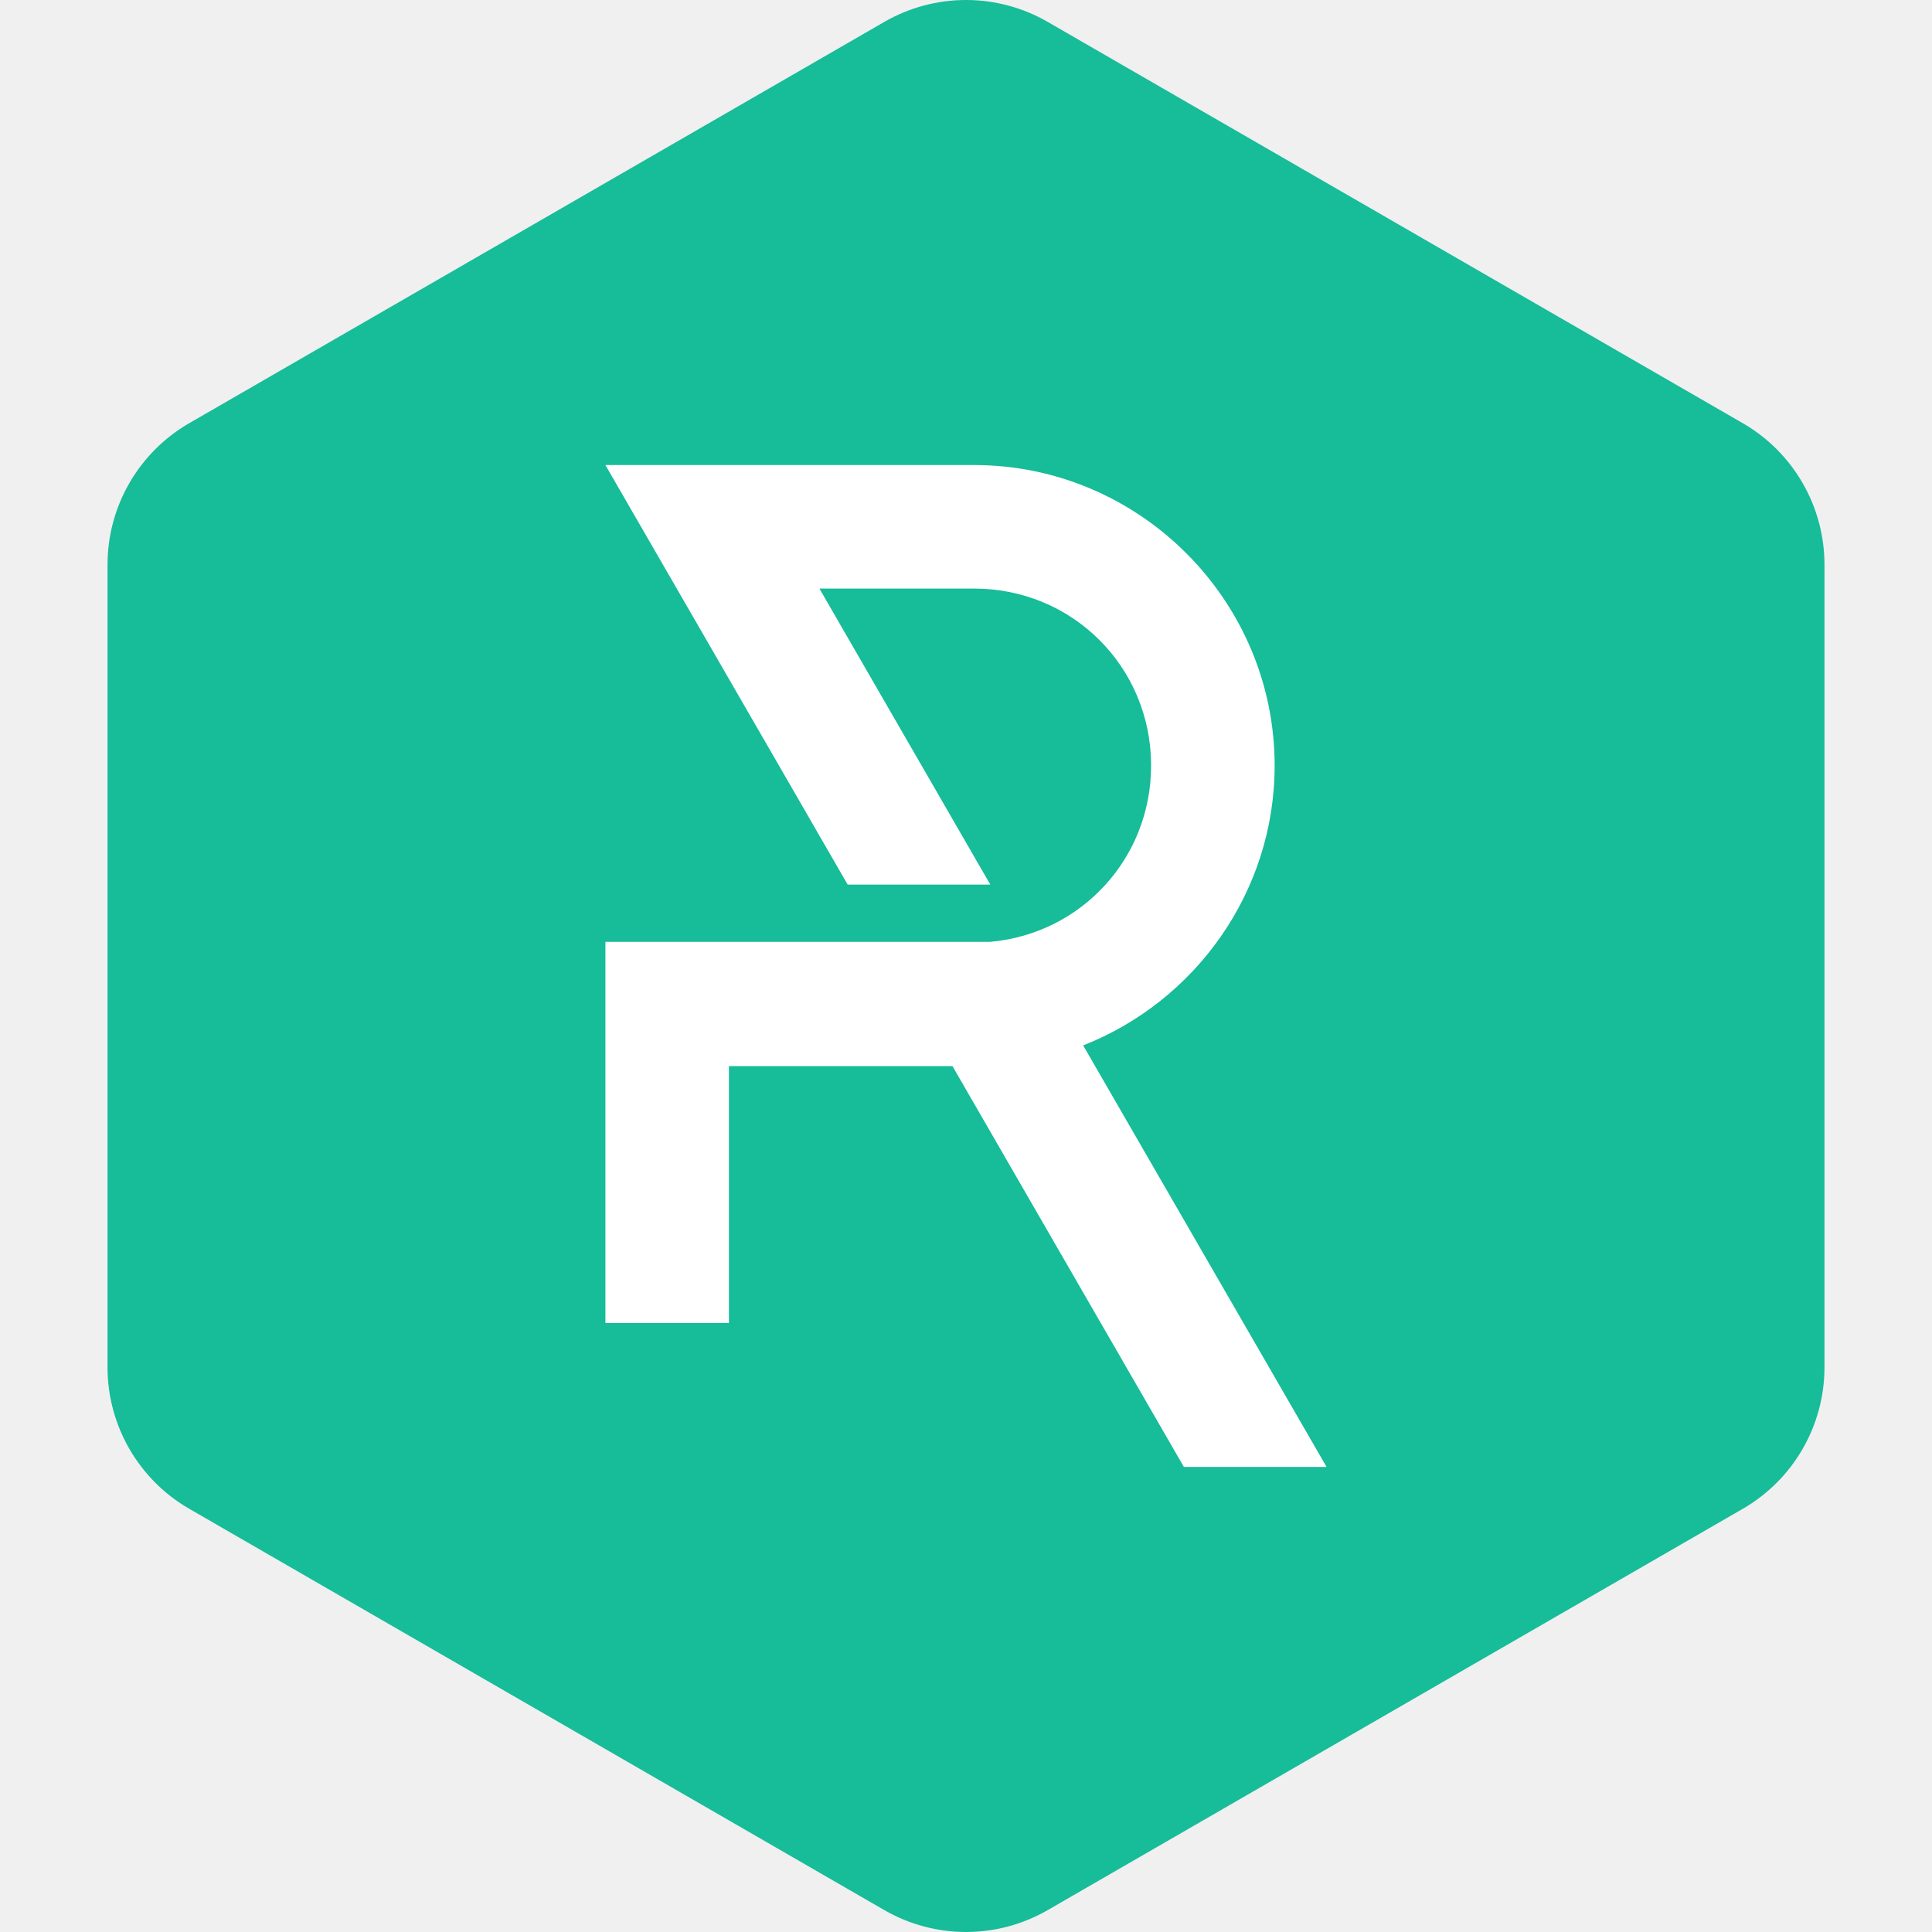
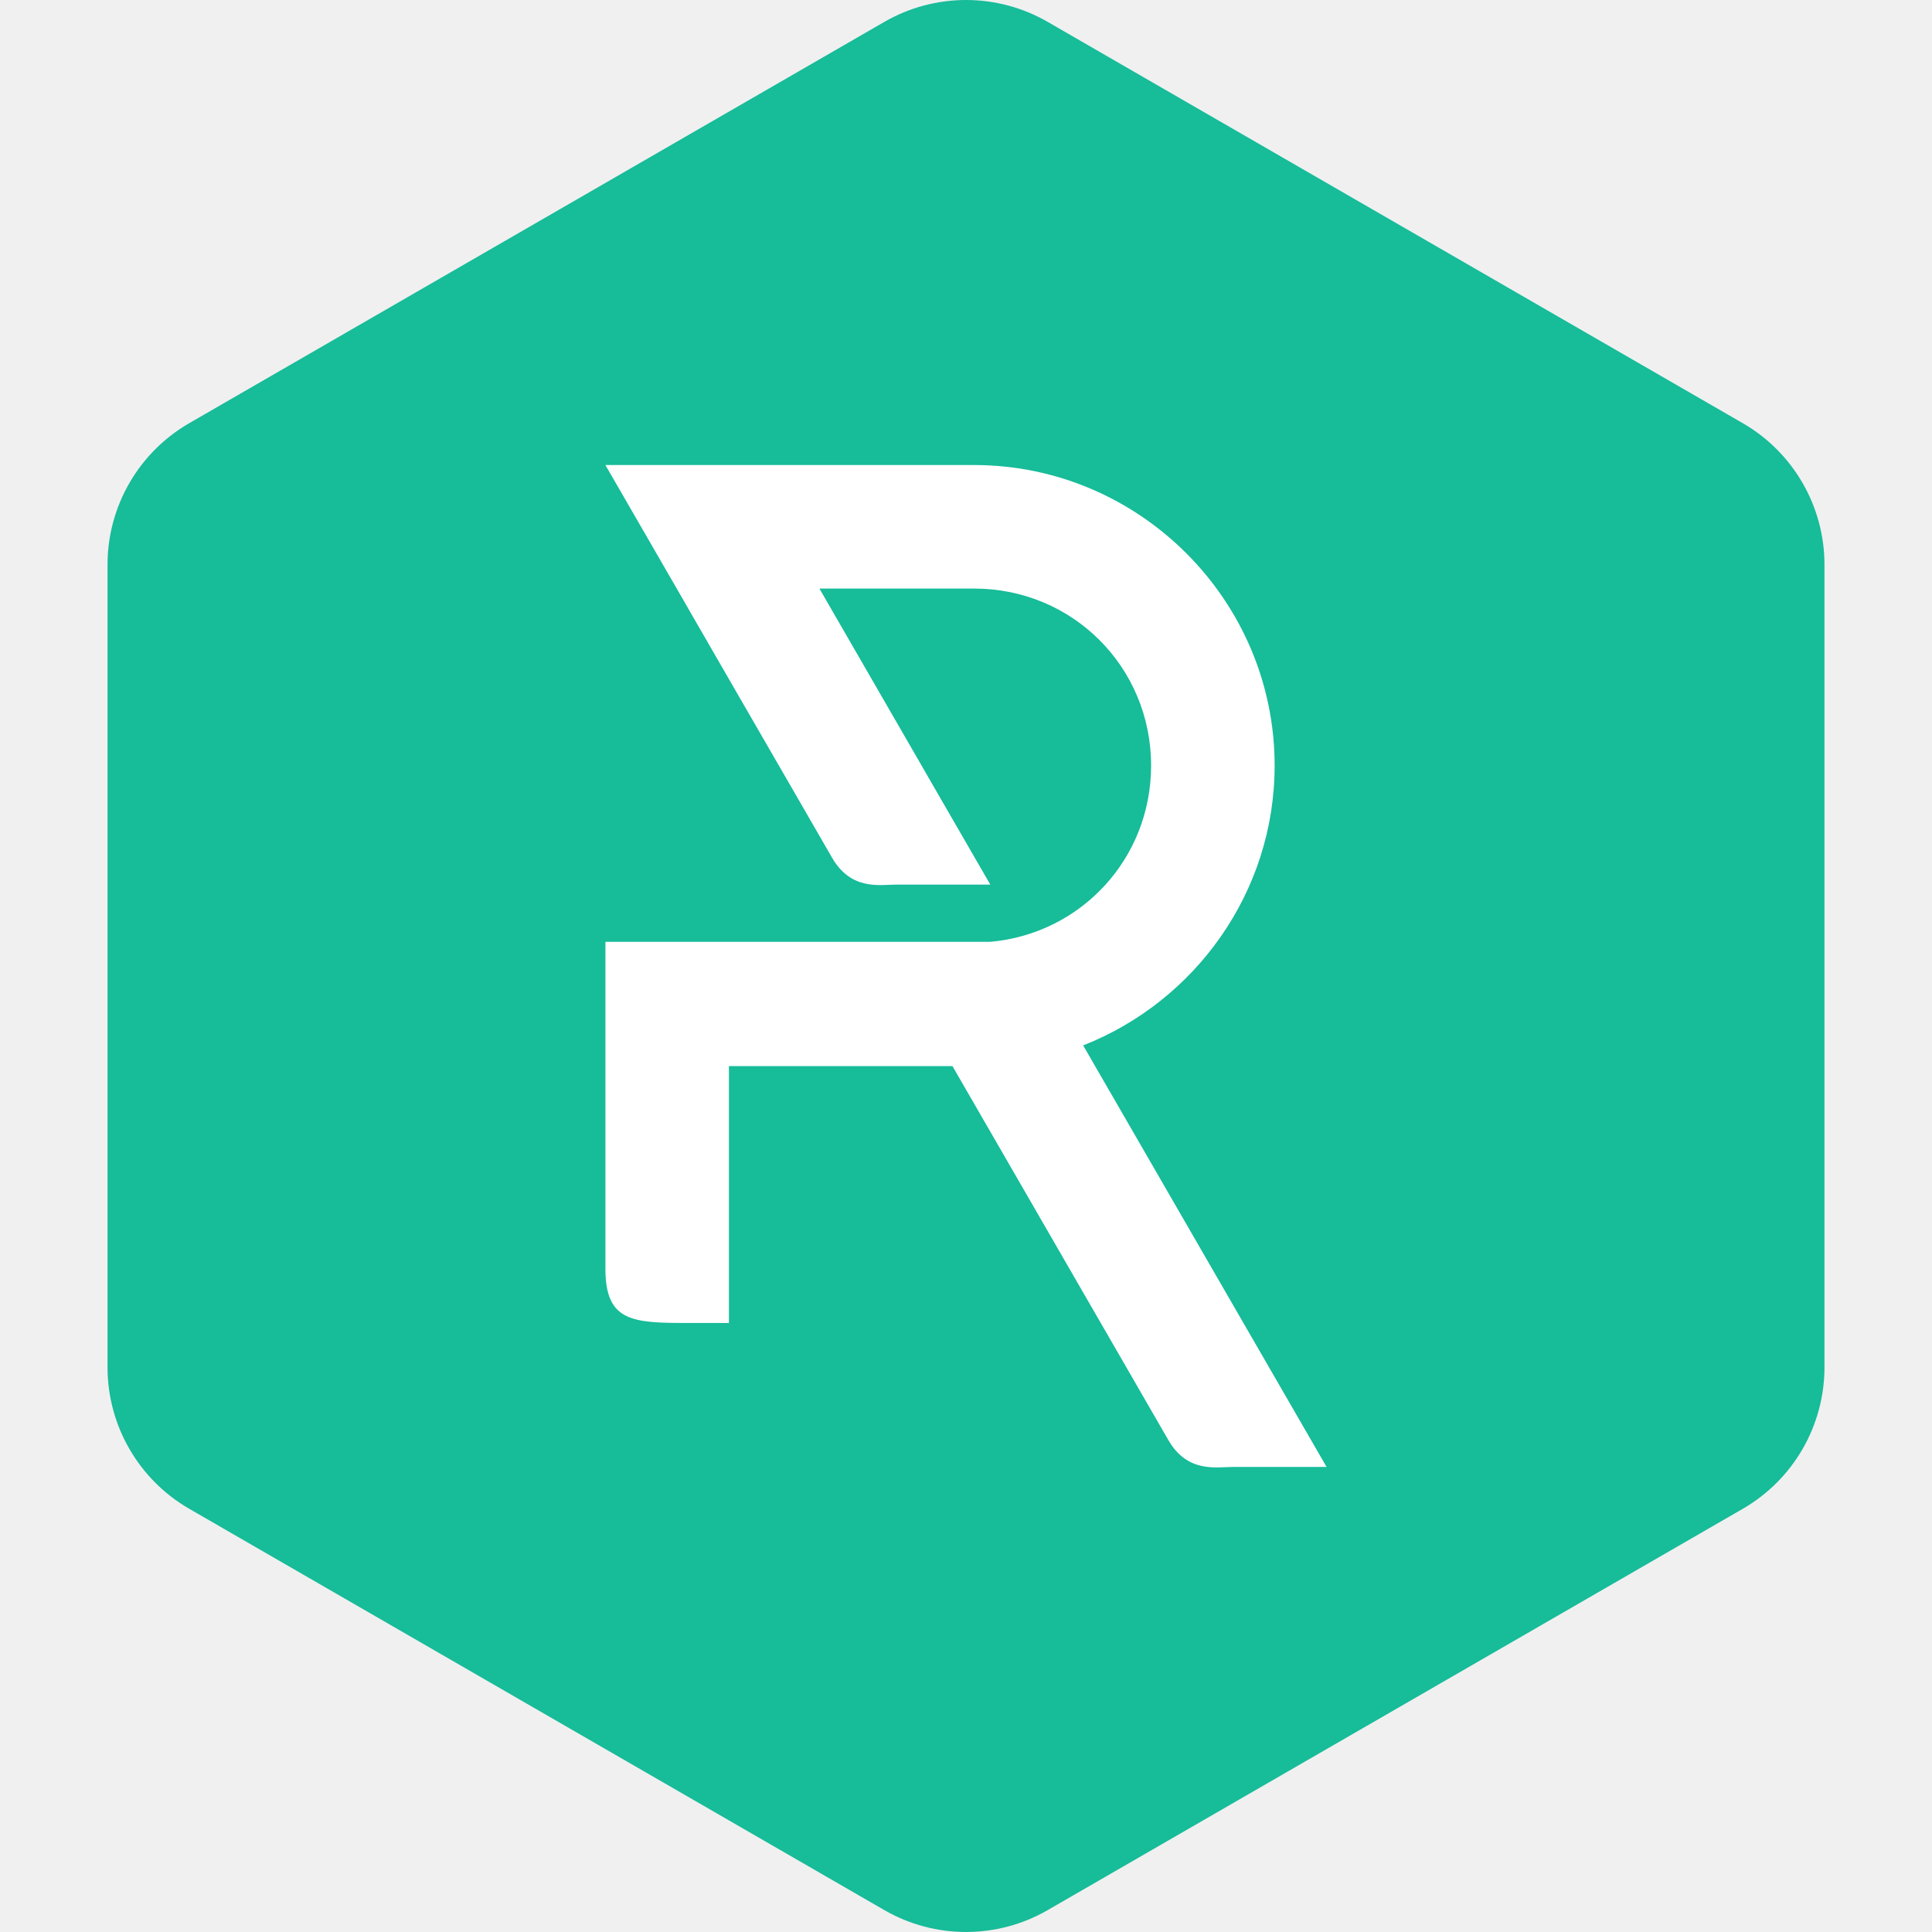
<svg xmlns="http://www.w3.org/2000/svg" width="200" height="200" viewBox="0 0 52.917 52.917" version="1.1" id="svg3312">
  <defs id="defs3306">
    </defs>
  <g id="layer1">
    <path id="path893" d="M 26.471,1.7483286e-5 A 4.476,4.476 0 0 0 24.221,0.6 L 5.183,11.591 a 4.476,4.476 0 0 0 -2.238,3.876 v 21.982 a 4.476,4.476 0 0 0 2.238,3.876 L 24.221,52.317 a 4.476,4.476 0 0 0 4.476,0 L 47.734,41.326 a 4.476,4.476 0 0 0 2.238,-3.876 V 15.467 A 4.476,4.476 0 0 0 47.734,11.591 L 28.697,0.6 A 4.476,4.476 0 0 0 26.471,1.7483286e-5 Z" style="opacity:1;fill:#17bc99;fill-opacity:1;stroke-width:8.628;stroke-linecap:square;stroke-opacity:0.143;stop-opacity:1" />
-     <path style="color:#000000;font-style:normal;font-variant:normal;font-weight:normal;font-stretch:normal;font-size:medium;line-height:normal;font-family:sans-serif;font-variant-ligatures:normal;font-variant-position:normal;font-variant-caps:normal;font-variant-numeric:normal;font-variant-alternates:normal;font-feature-settings:normal;text-indent:0;text-align:start;text-decoration:none;text-decoration-line:none;text-decoration-style:solid;text-decoration-color:#000000;letter-spacing:normal;word-spacing:normal;text-transform:none;writing-mode:lr-tb;direction:ltr;text-orientation:mixed;dominant-baseline:auto;baseline-shift:baseline;text-anchor:start;white-space:normal;shape-padding:0;clip-rule:nonzero;display:inline;overflow:visible;visibility:visible;opacity:1;isolation:auto;mix-blend-mode:normal;color-interpolation:sRGB;color-interpolation-filters:linearRGB;solid-color:#000000;solid-opacity:1;vector-effect:none;fill:#ffffff;fill-opacity:1;fill-rule:nonzero;stroke:none;stroke-width:12.788;stroke-linecap:square;stroke-linejoin:miter;stroke-miterlimit:4;stroke-dasharray:none;stroke-dashoffset:0;stroke-opacity:1;color-rendering:auto;image-rendering:auto;shape-rendering:auto;text-rendering:auto;enable-background:accumulate" d="M 62.672 48.141 L 83.922 84.938 L 83.918 84.938 L 87.752 91.574 L 92.793 91.574 L 102.516 91.574 L 84.826 60.928 L 100.842 60.928 C 111.036 60.928 119.162 69.053 119.162 79.248 C 119.162 88.878 111.911 96.664 102.516 97.498 L 62.672 97.498 L 62.672 97.572 L 62.672 99.227 L 62.672 118.859 L 62.672 128.229 L 62.672 136.955 L 71.4 136.955 L 75.459 136.955 L 75.459 118.859 L 75.459 110.361 L 98.598 110.361 L 112.104 133.756 L 114.156 137.311 L 114.158 137.311 L 114.16 137.316 L 121.883 150.693 L 122.557 151.859 L 127.598 151.859 L 137.328 151.859 L 128.926 137.312 L 112.129 108.221 C 123.698 103.674 131.951 92.377 131.951 79.248 C 131.951 62.142 117.948 48.141 100.842 48.141 L 62.672 48.141 z " transform="scale(0.2645833)" id="path1460" />
+     <path style="color:#000000;font-style:normal;font-variant:normal;font-weight:normal;font-stretch:normal;font-size:medium;line-height:normal;font-family:sans-serif;font-variant-ligatures:normal;font-variant-position:normal;font-variant-caps:normal;font-variant-numeric:normal;font-variant-alternates:normal;font-feature-settings:normal;text-indent:0;text-align:start;text-decoration:none;text-decoration-line:none;text-decoration-style:solid;text-decoration-color:#000000;letter-spacing:normal;word-spacing:normal;text-transform:none;writing-mode:lr-tb;direction:ltr;text-orientation:mixed;dominant-baseline:auto;baseline-shift:baseline;text-anchor:start;white-space:normal;shape-padding:0;clip-rule:nonzero;display:inline;overflow:visible;visibility:visible;opacity:1;isolation:auto;mix-blend-mode:normal;color-interpolation:sRGB;color-interpolation-filters:linearRGB;solid-color:#000000;solid-opacity:1;vector-effect:none;fill:#ffffff;fill-opacity:1;fill-rule:nonzero;stroke:none;stroke-width:12.788;stroke-linecap:square;stroke-linejoin:miter;stroke-miterlimit:4;stroke-dasharray:none;stroke-dashoffset:0;stroke-opacity:1;color-rendering:auto;image-rendering:auto;shape-rendering:auto;text-rendering:auto;enable-background:accumulate" d="M 62.672 48.141 L 71.232 62.965 L 71.227 62.965 L 77.291 73.471 L 79.344 77.025 L 79.346 77.025 L 79.348 77.031 L 86.133 88.785 C 88.122 92.231 91.116 91.574 92.785 91.574 L 102.516 91.574 L 96.078 80.428 L 96.082 80.428 L 84.826 60.928 L 100.842 60.928 C 111.036 60.928 119.162 69.053 119.162 79.248 C 119.162 88.878 111.911 96.664 102.516 97.498 L 62.672 97.498 L 62.672 97.572 L 62.672 99.227 L 62.672 118.859 L 62.672 131.322 C 62.672 136.883 65.513 136.955 71.4 136.955 L 75.459 136.955 L 75.459 118.859 L 75.459 110.361 L 98.598 110.361 L 112.104 133.756 L 114.156 137.311 L 114.158 137.311 L 114.16 137.316 L 120.945 149.07 C 122.935 152.516 125.928 151.859 127.598 151.859 L 137.328 151.859 L 128.926 137.312 L 112.129 108.221 C 123.698 103.674 131.951 92.377 131.951 79.248 C 131.951 62.142 117.948 48.141 100.842 48.141 L 62.672 48.141 z " transform="scale(0.2645833)" id="path1460" />
  </g>
</svg>
